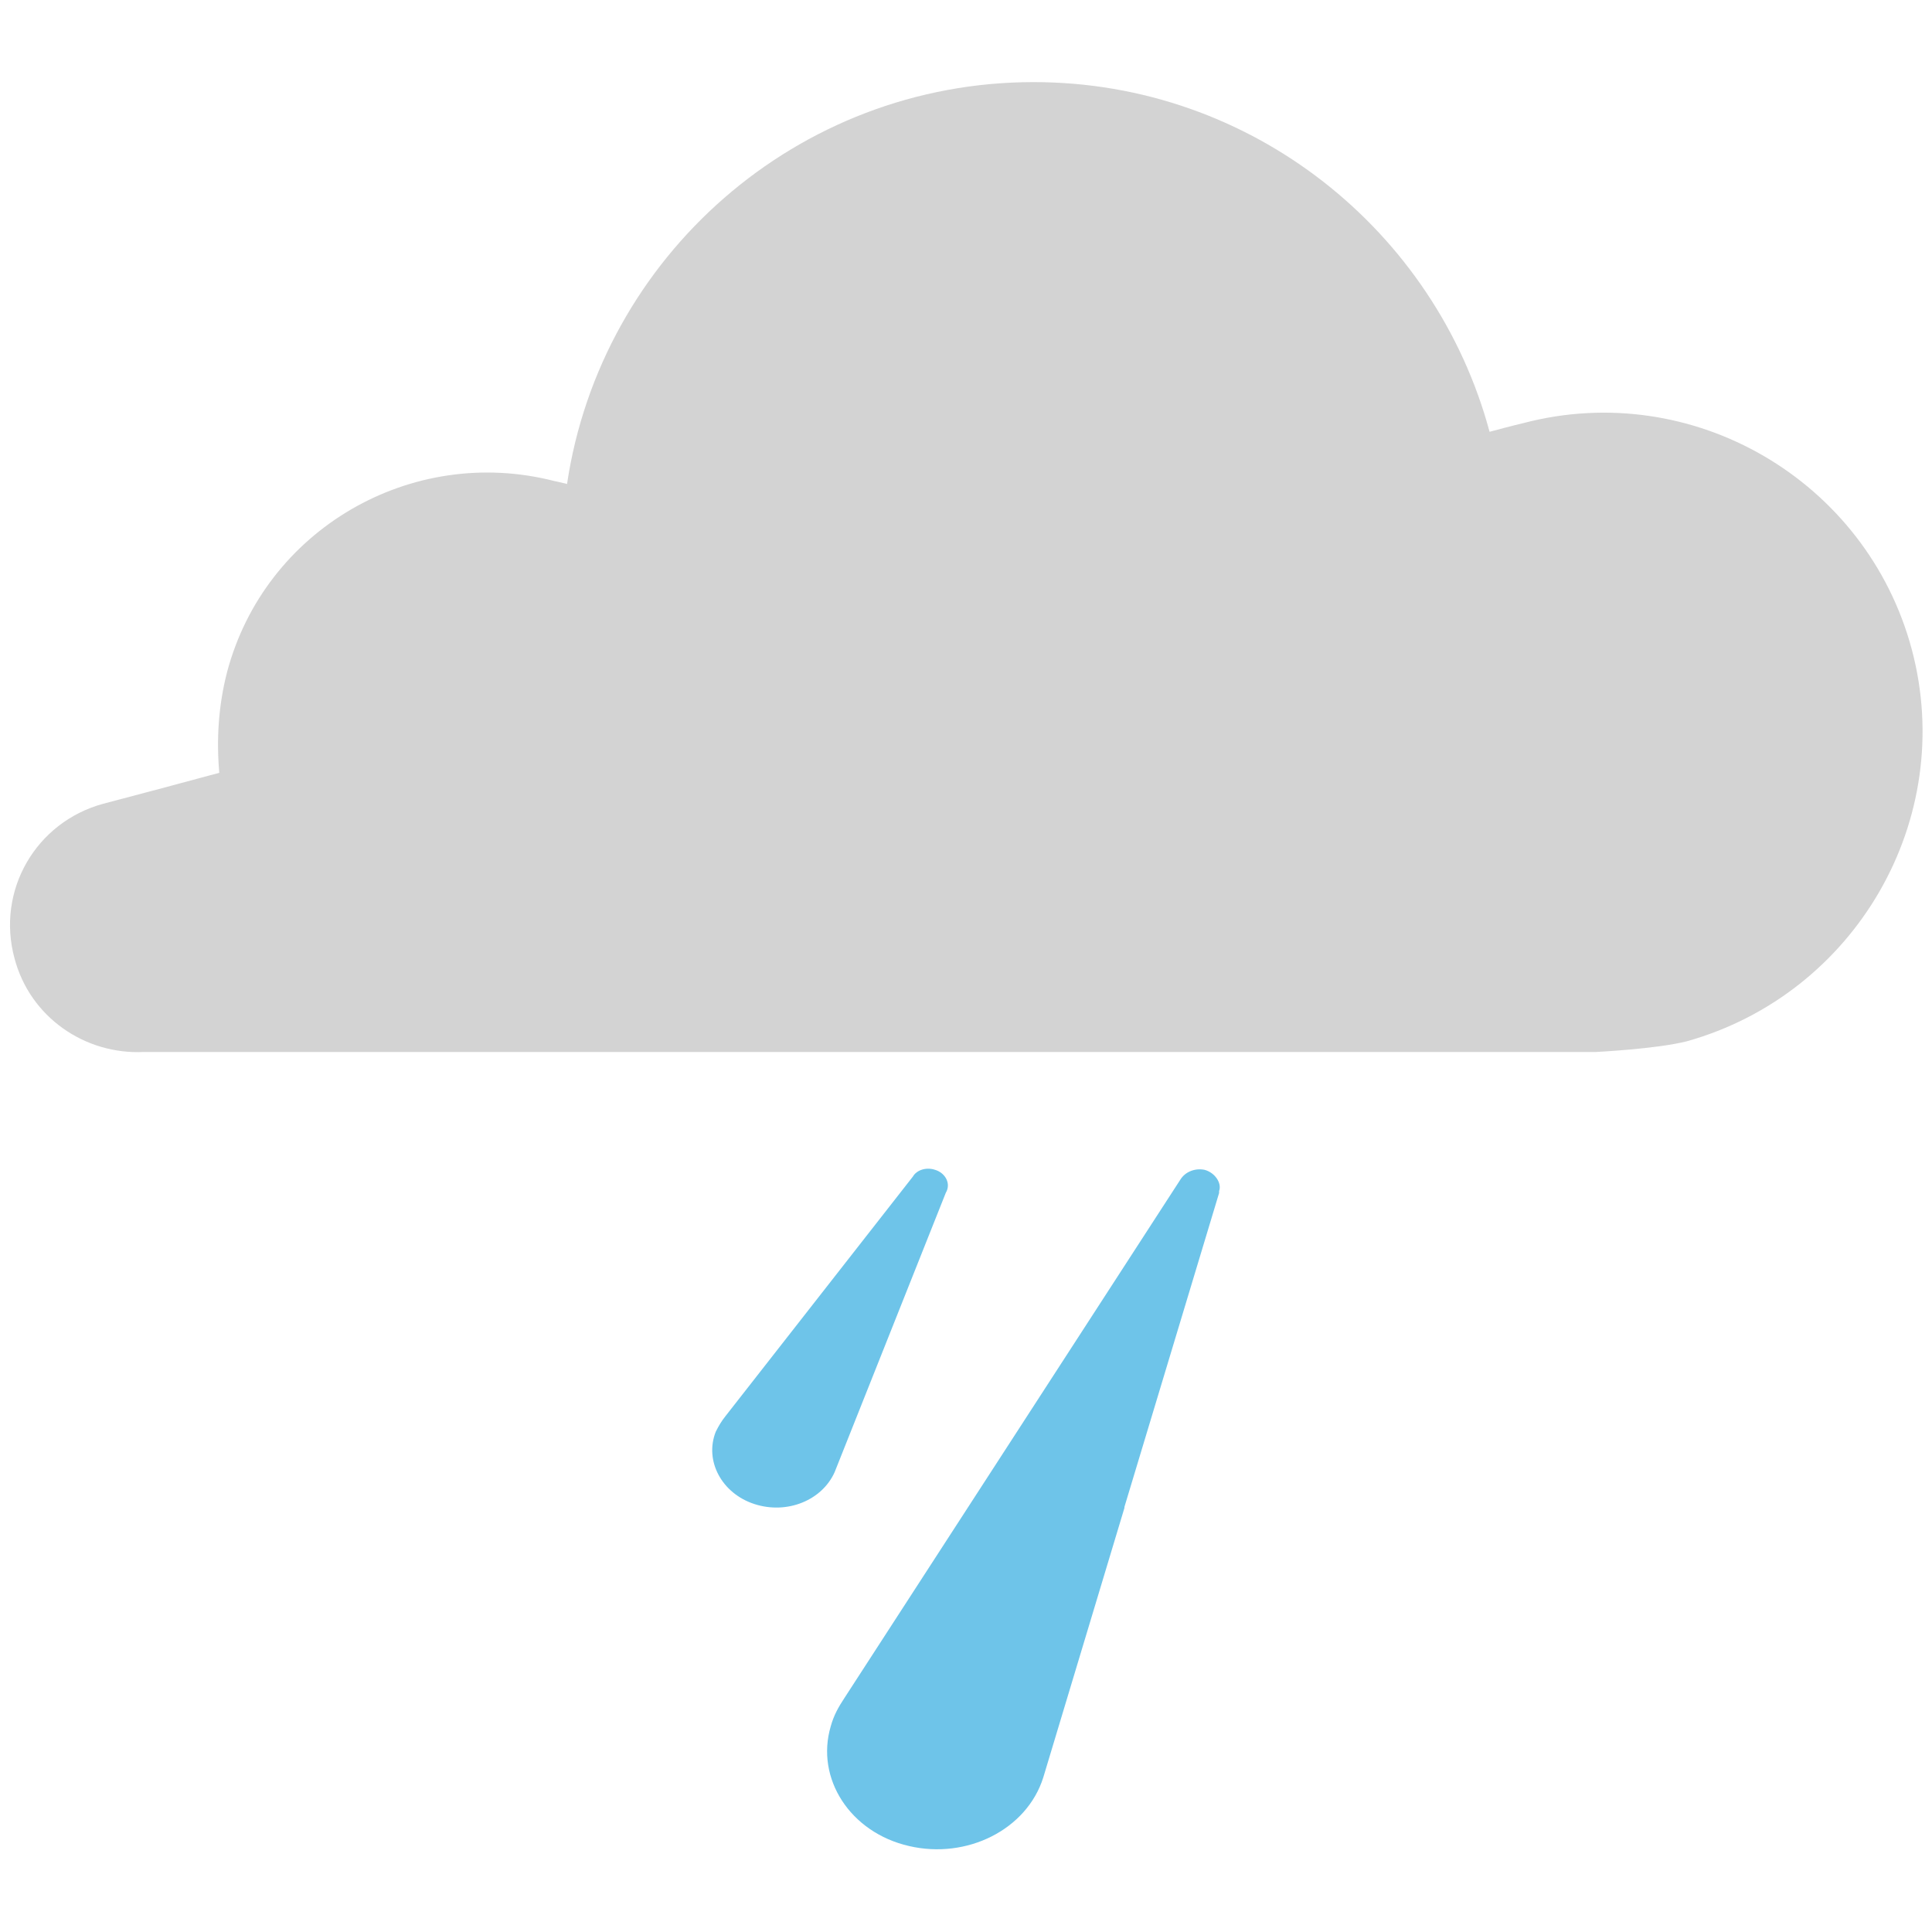
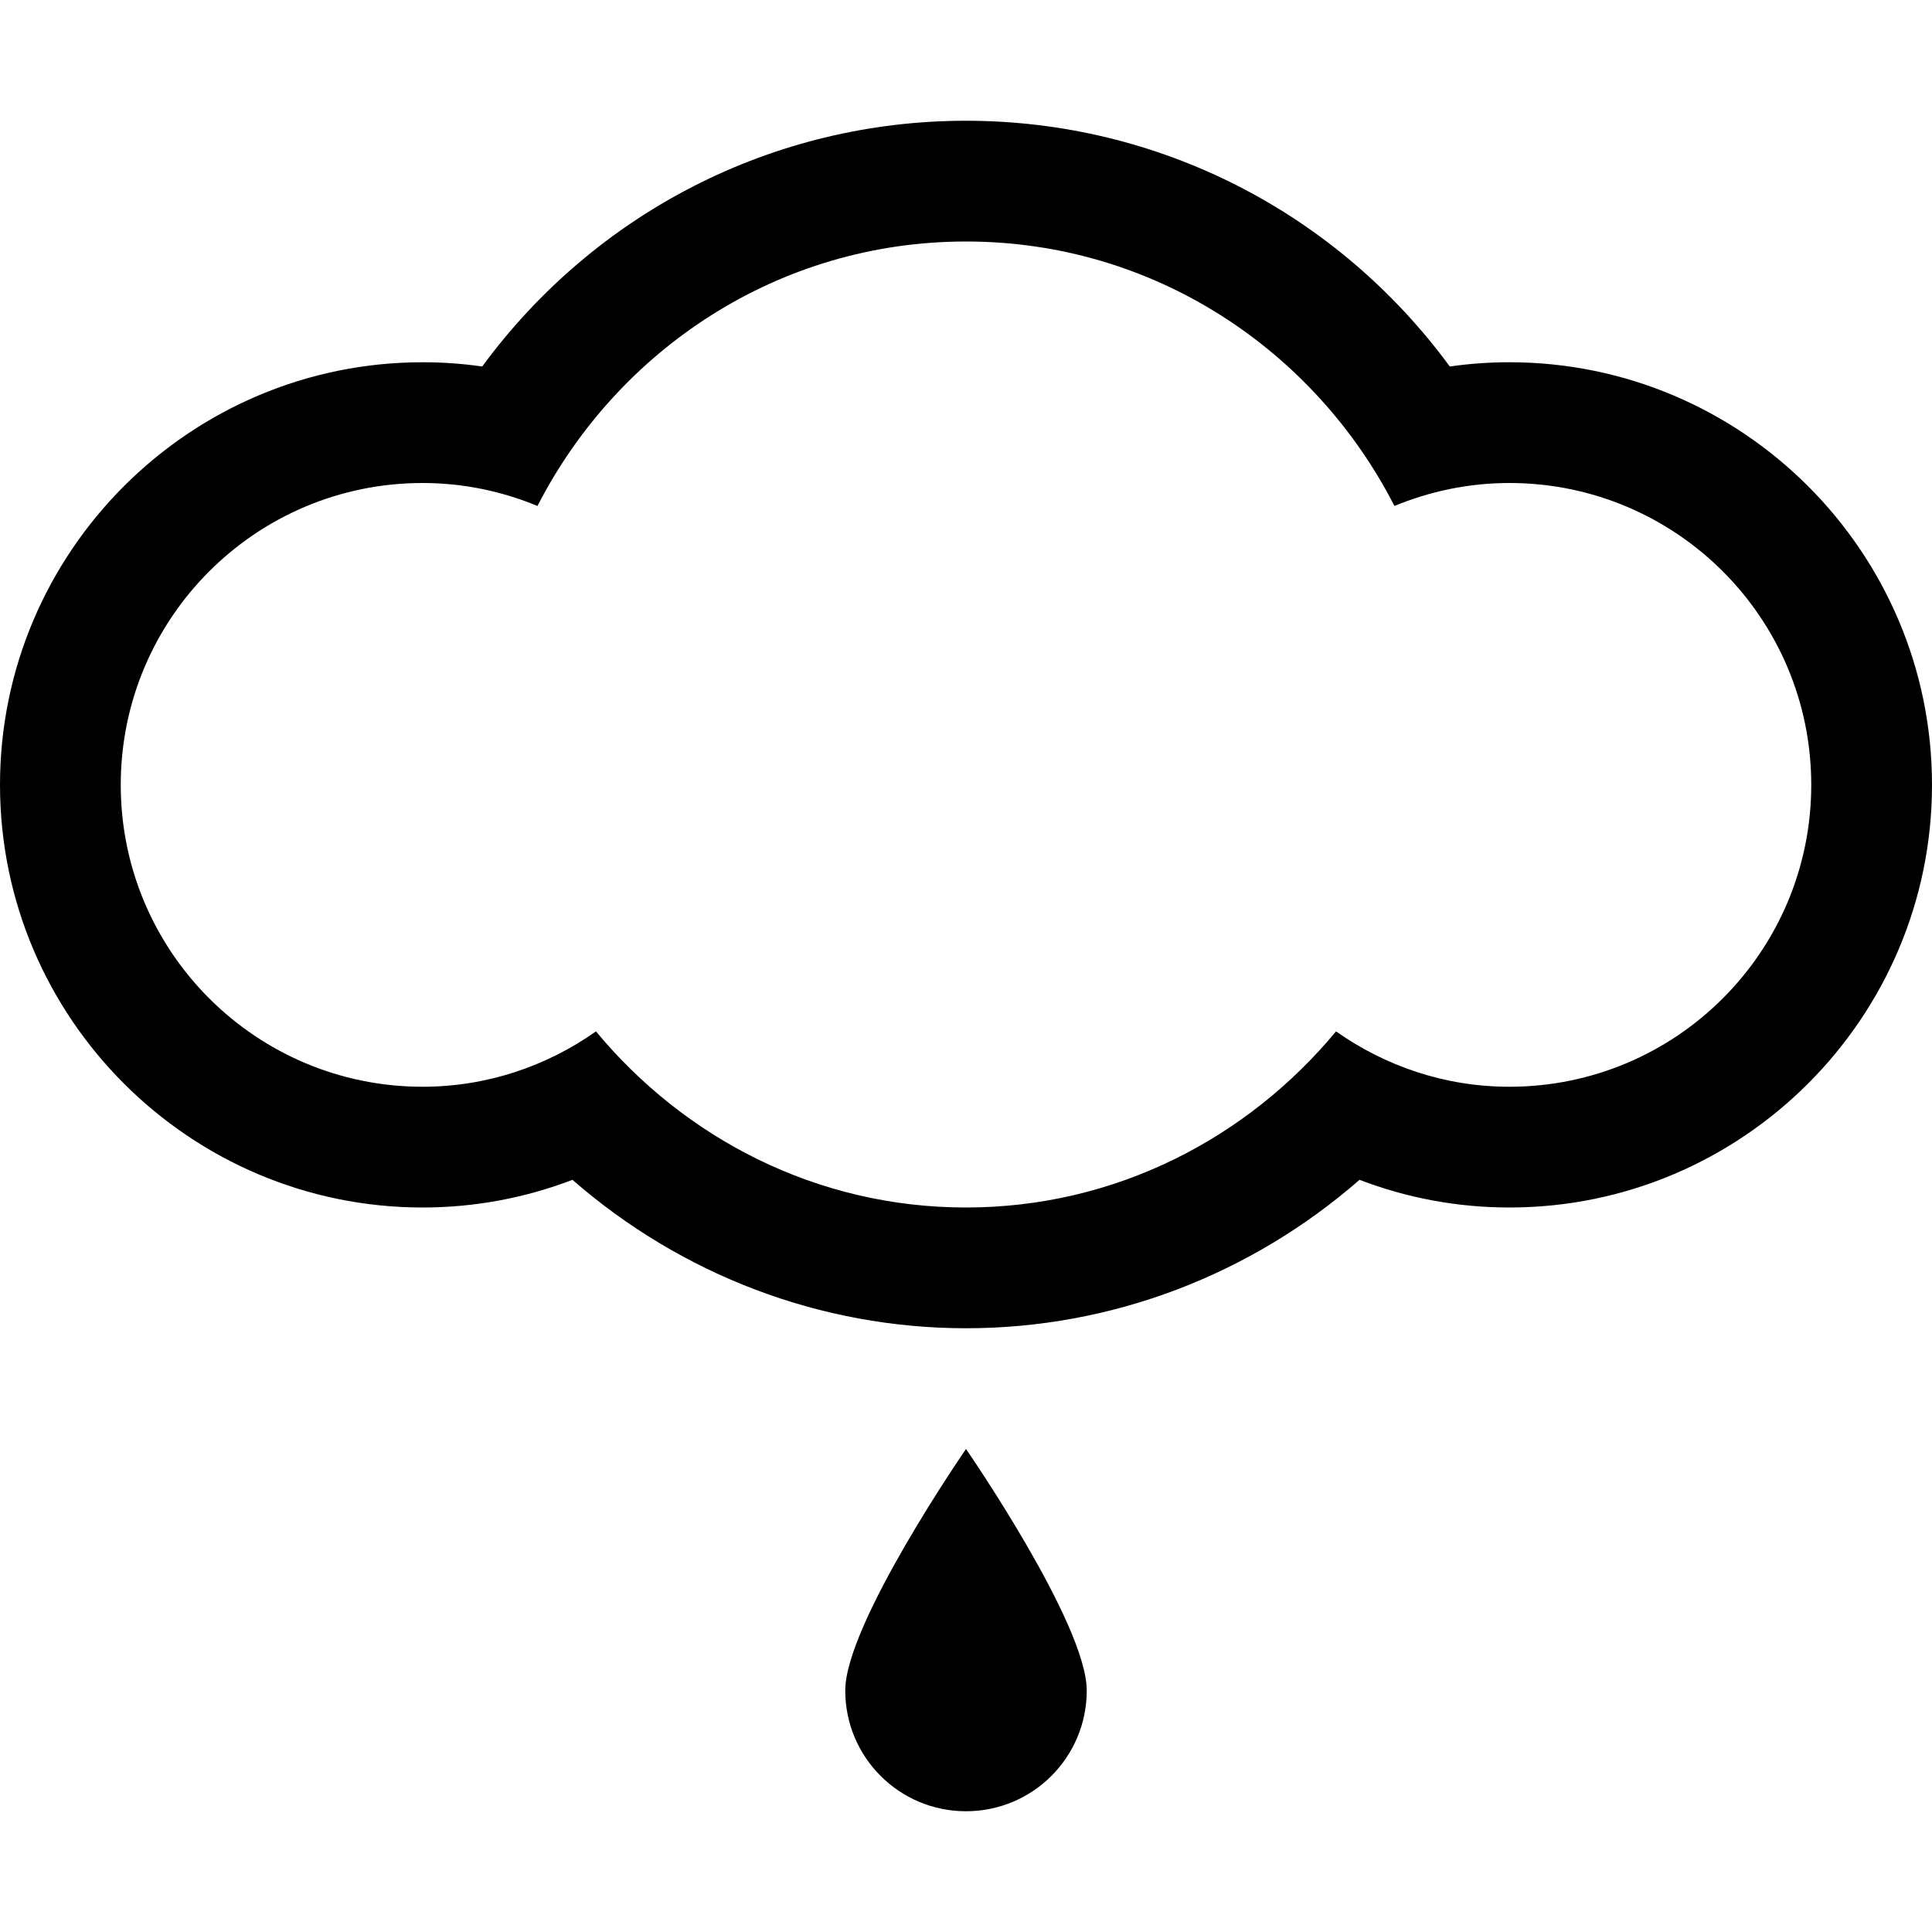
- <svg xmlns="http://www.w3.org/2000/svg" version="1.1" x="0px" y="0px" viewBox="0 0 200 200" enable-background="new 0 0 200 200" xml:space="preserve">
-   <g id="sun">
- </g>
-   <g id="clear-night">
- </g>
-   <g id="mostly-sunny">
- </g>
-   <g id="mostly-clear-night">
- </g>
-   <g id="fog">
- </g>
-   <g id="wind">
- </g>
-   <g id="cloudy">
- </g>
-   <g id="partly-cloudy">
- </g>
-   <g id="partly-cloudy-night">
- </g>
-   <g id="mostly-cloudy">
- </g>
-   <g id="mostly-cloudy-night">
- </g>
-   <g id="default">
- </g>
-   <g id="light-rain">
+ <svg xmlns="http://www.w3.org/2000/svg" version="1.1" id="Layer_1" x="0px" y="0px" width="512px" height="512px" viewBox="0 0 512 512" enable-background="new 0 0 512 512" xml:space="preserve">
+   <g>
    <g>
-       <g>
-         <path fill="#D3D3D3" d="M197.9,67.2c-4.7-17.5-22.7-28-40.2-23.4c0,0-1.3,0.3-3.5,0.9c-5.6-20.8-24.6-36.2-47.2-36.2     c-24.5,0-44.8,18.1-48.3,41.6c-0.8-0.2-1.3-0.3-1.3-0.3c-14.8-3.8-30,5-33.9,19.8c-0.9,3.5-1.1,7-0.8,10.4c-7.4,2-12,3.2-12,3.2     c-7,1.9-11.1,9-9.2,16c1.6,6.1,7.3,10,13.4,9.7h150.3c0,0,6.2-0.3,9.4-1.1C192.1,102.9,202.6,84.8,197.9,67.2z" />
-       </g>
-       <g>
-         <path fill="#6EC4E9" d="M124.7,121.1c-1-0.2-2,0.2-2.5,1l0,0l-34.8,53.7c-0.6,0.9-1.1,1.8-1.4,2.9c-1.6,5.4,2,11,8.1,12.4     c6,1.4,12.2-1.7,13.9-7.1h0l8.4-27.9c0,0,0-0.1,0-0.1l0,0l9.8-32.5l0-0.2l0,0C126.5,122.5,125.8,121.4,124.7,121.1z" />
-         <path fill="#6EC4E9" d="M98,123.3c0.4-0.9-0.2-1.9-1.2-2.2c-0.9-0.3-1.9,0-2.3,0.7h0l-19.4,24.8c-0.4,0.5-0.7,1-1,1.6     c-1.2,3,0.6,6.4,4,7.5c3.4,1.1,7-0.4,8.3-3.3h0l11.5-28.9L98,123.3L98,123.3z" />
-       </g>
+       <style id="current-color-scheme" />
+       <path class="ColorScheme-Text" id="hint-apply-color-scheme" fill-rule="evenodd" clip-rule="evenodd" fill="currentColor" d="M400,96c-5.312,0-10.562,0.375-15.792,1.125    C354.334,56.417,307.188,32,256,32s-98.312,24.417-128.208,65.125C122.562,96.375,117.312,96,112,96C50.25,96,0,146.25,0,208    c0,61.75,50.25,112,112,112c13.688,0,27.084-2.5,39.709-7.333C180.666,337.917,217.5,352,256,352    c38.542,0,75.333-14.083,104.291-39.333C372.916,317.5,386.312,320,400,320c61.75,0,112-50.25,112-112    C512,146.25,461.75,96,400,96z M400,288c-17.125,0-32.916-5.5-45.938-14.667C330.584,301.625,295.624,320,256,320    c-39.625,0-74.584-18.375-98.062-46.667C144.938,282.5,129.125,288,112,288c-44.188,0-80-35.812-80-80s35.812-80,80-80    c10.812,0,21.062,2.208,30.438,6.083C163.667,92.667,206.291,64,256,64s92.334,28.667,113.541,70.083    C378.938,130.208,389.209,128,400,128c44.188,0,80,35.812,80,80S444.188,288,400,288z M224,448c0,17.688,14.312,32,32,32    s32-14.312,32-32s-32-64-32-64S224,430.312,224,448z" />
    </g>
  </g>
-   <g id="rain">
- </g>
-   <g id="heavy-rain">
- </g>
-   <g id="scattered-showers-night">
- </g>
-   <g id="isolated-t-storms">
- </g>
-   <g id="scattered-t-storms">
- </g>
-   <g id="scattered-t-storms-night">
- </g>
-   <g id="strong-t-storms">
- </g>
-   <g id="flurries">
- </g>
-   <g id="snow">
- </g>
-   <g id="heavy-snow">
- </g>
-   <g id="blowing-snow">
- </g>
-   <g id="scattered-snow">
- </g>
-   <g id="scattered-snow-night">
- </g>
-   <g id="freezing-drizzle">
- </g>
-   <g id="freezing-rain">
- </g>
-   <g id="wintry-mix">
- </g>
-   <g id="sleet">
- </g>
-   <g id="tornado">
- </g>
-   <g id="hurricane">
- </g>
</svg>
